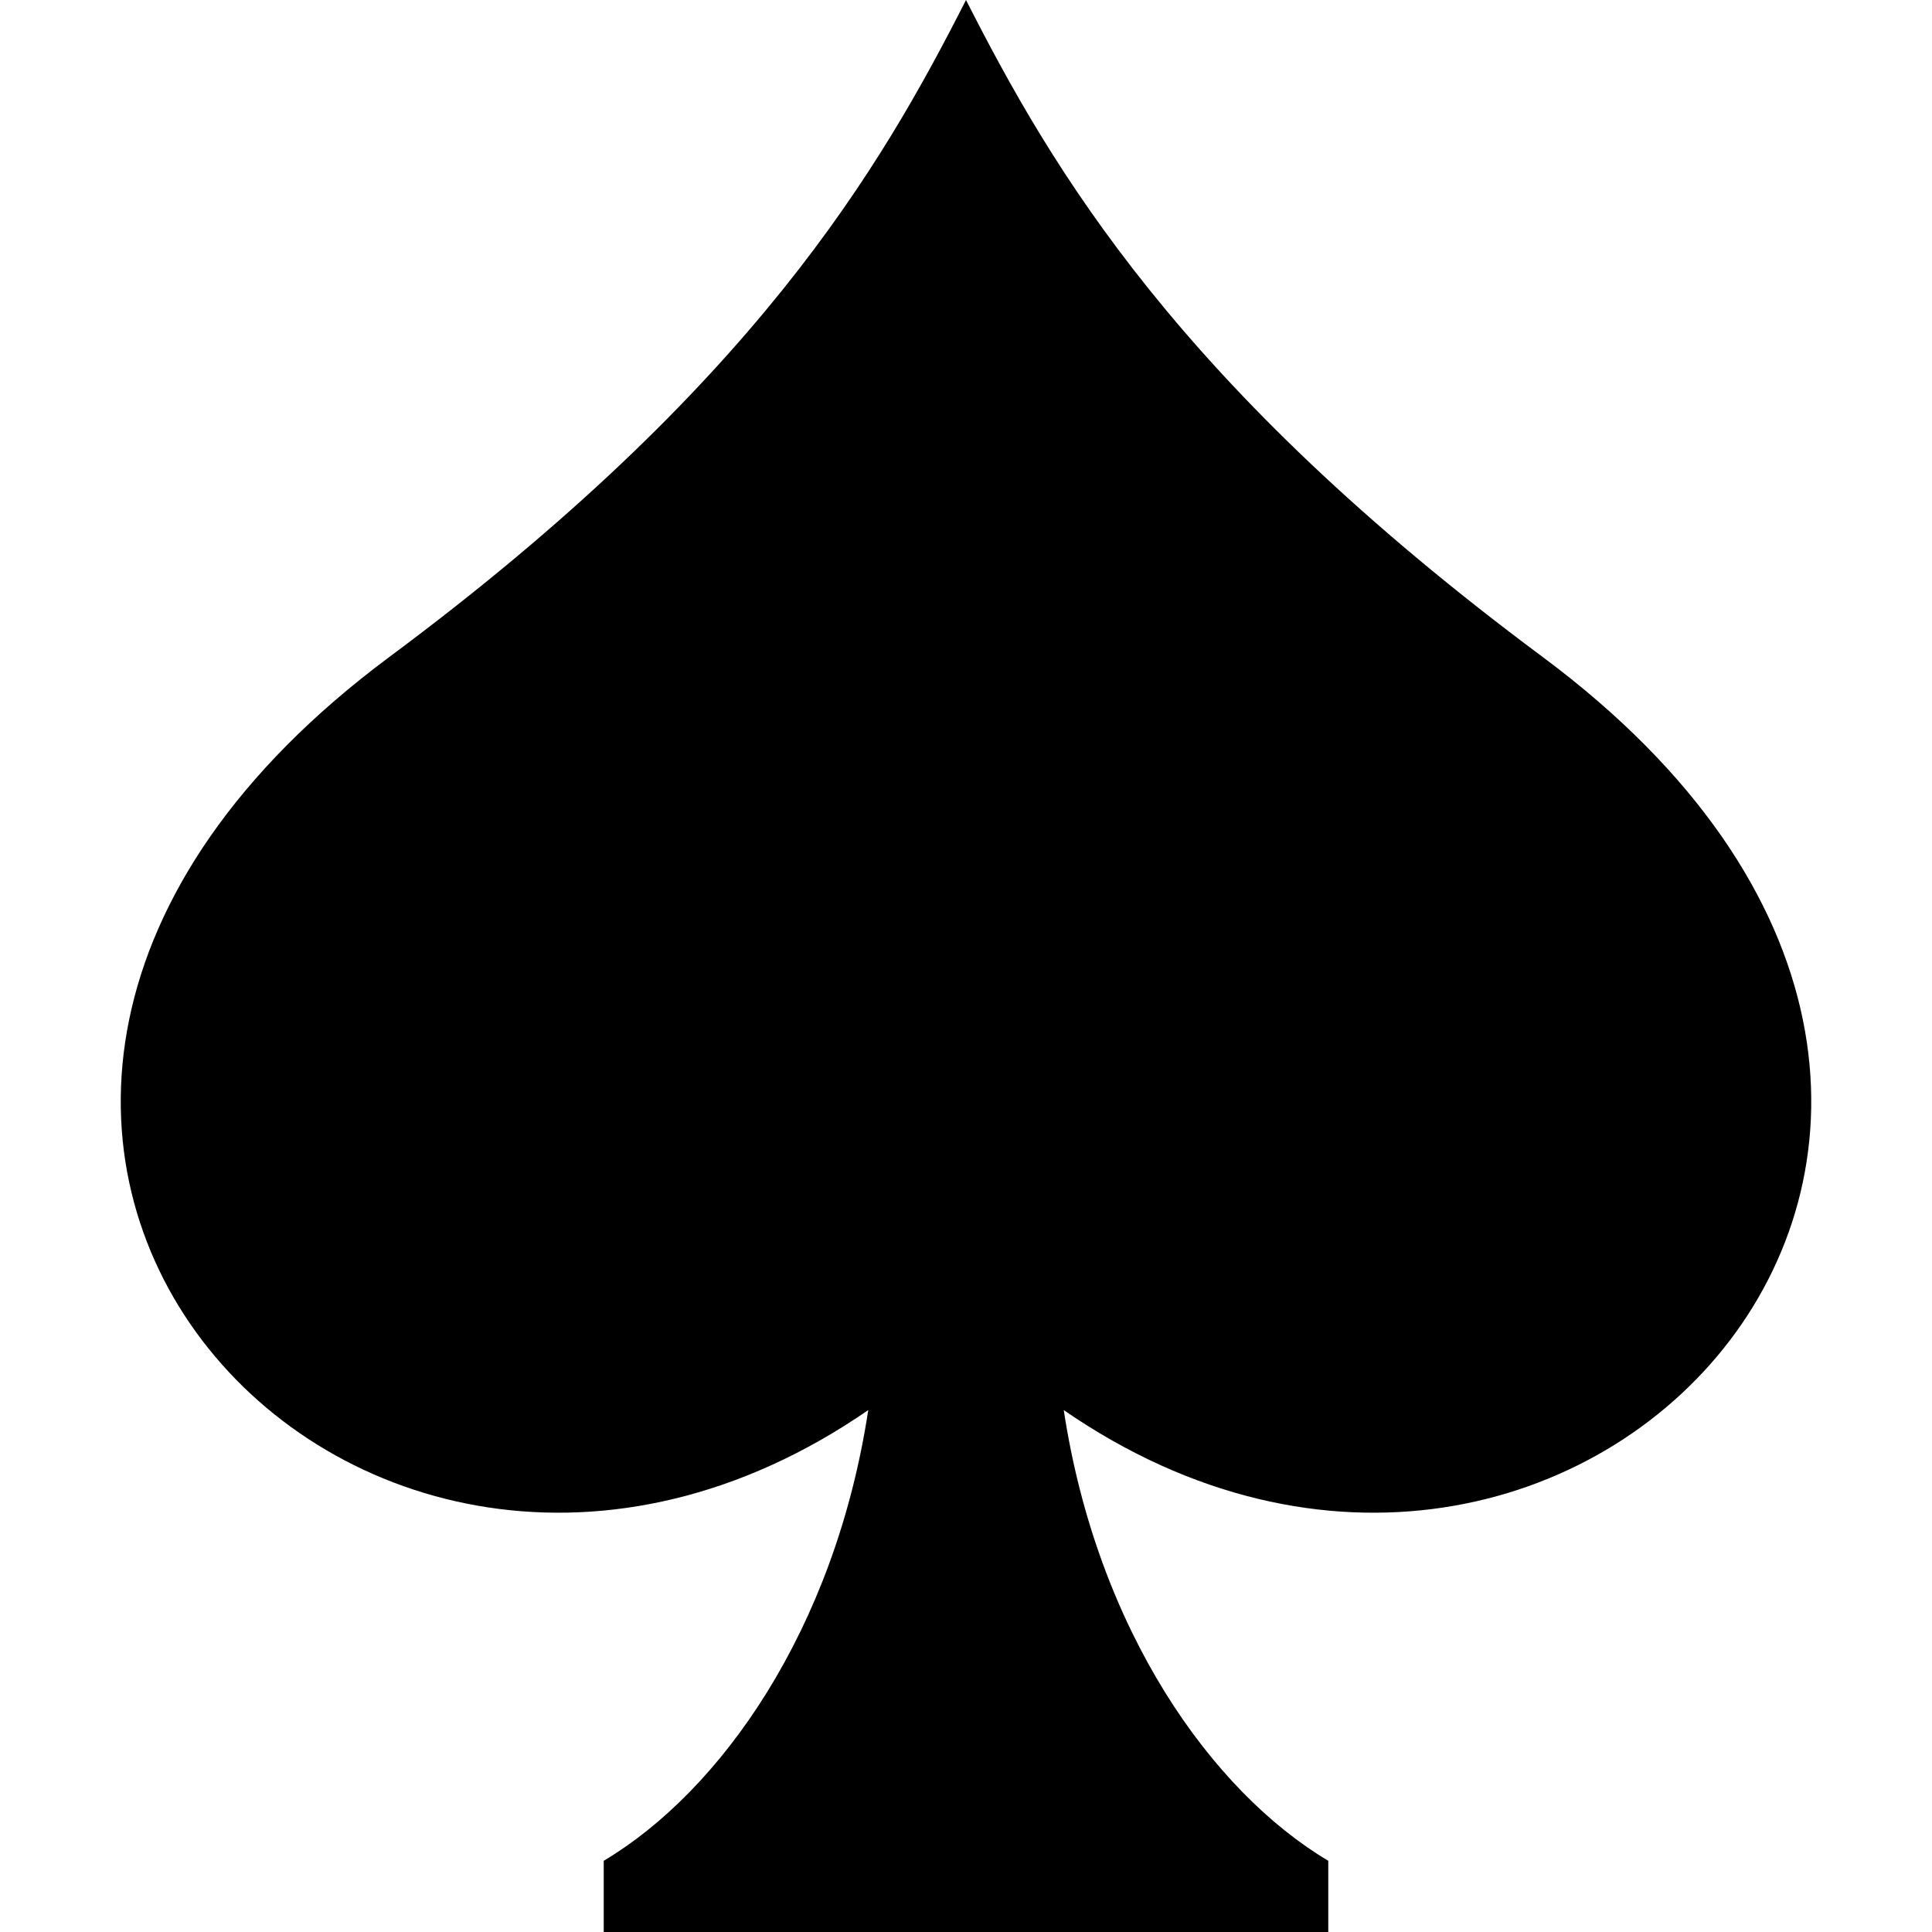
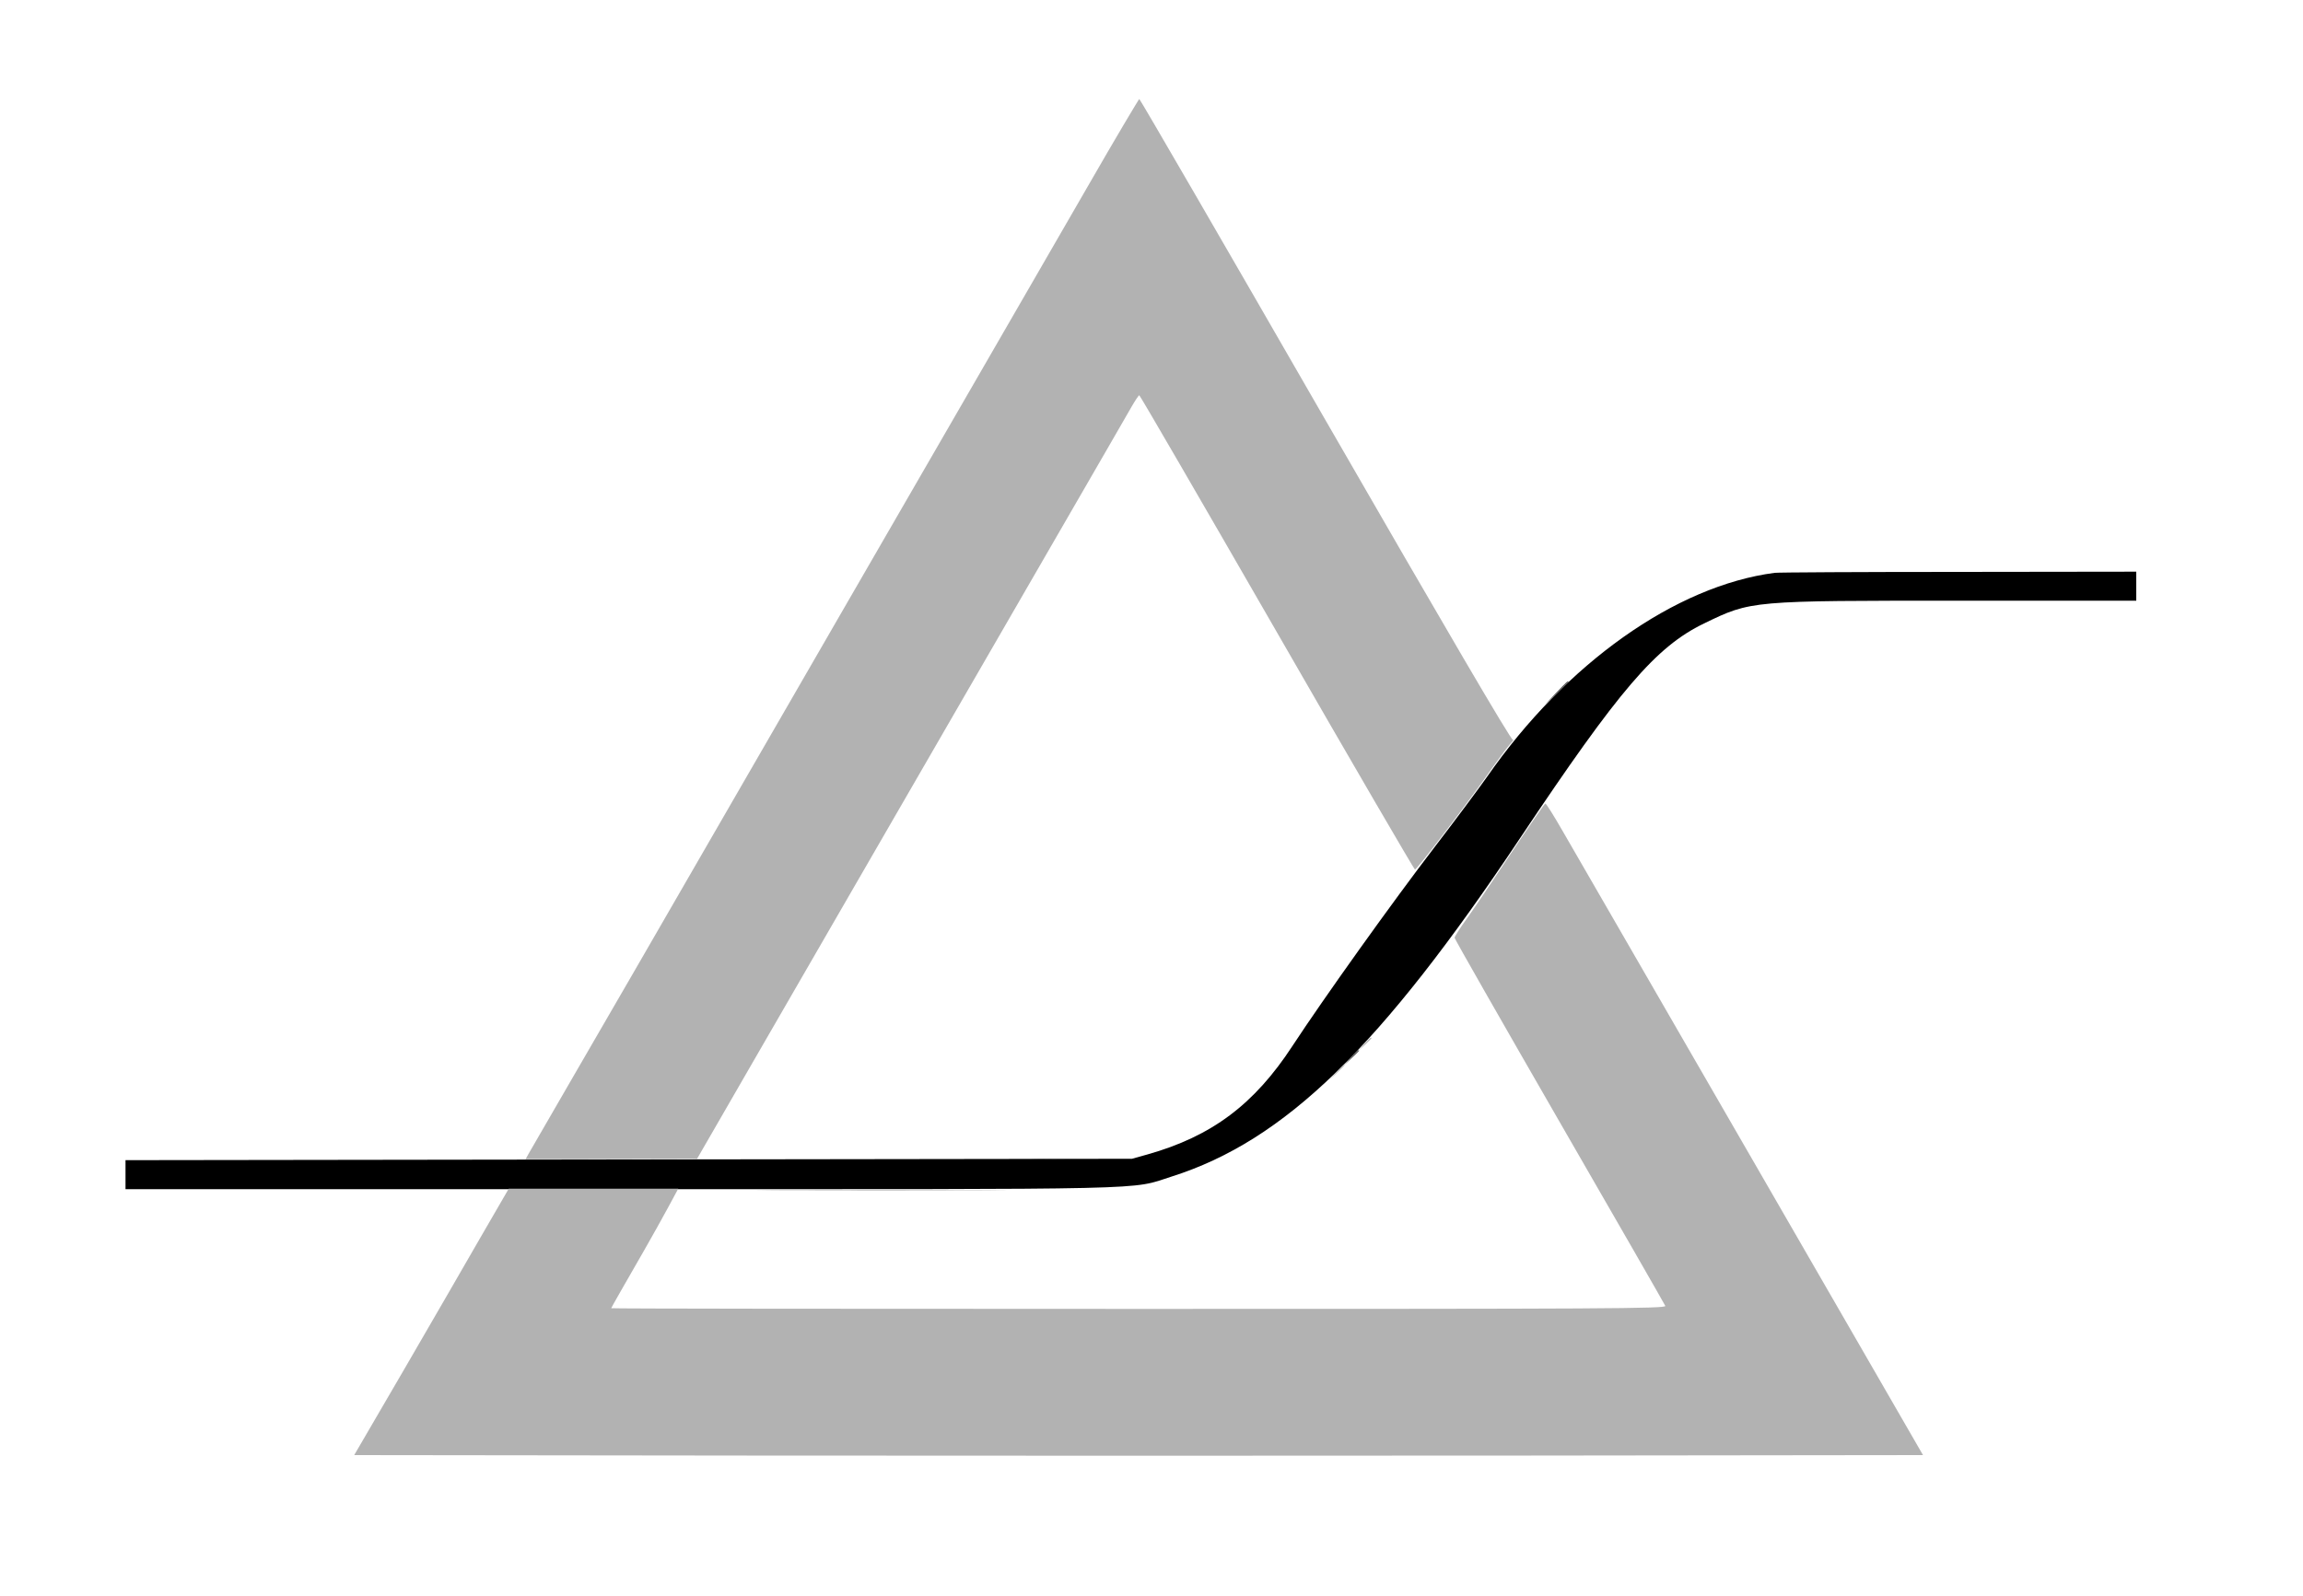
- <svg xmlns="http://www.w3.org/2000/svg" version="1.1" id="Capa_1" x="0px" y="0px" width="512px" height="512px" viewBox="0 0 512 512" enable-background="new 0 0 512 512" xml:space="preserve">
-   <path d="M408.785,174.075C312.002,102.146,278.652,44.566,256.002,0.001l0,0C256,0.001,256,0,256,0v0.001  c-22.648,44.565-56,102.146-152.783,174.074c-165.018,122.643-9.688,293.834,126.879,199.612  c-8.898,58.465-39.265,101.086-70.104,119.44V512H256h96.008v-18.87c-30.841-18.354-61.205-60.977-70.105-119.442  C418.47,467.911,573.802,296.718,408.785,174.075z" />
+ <svg xmlns="http://www.w3.org/2000/svg" version="1.1" id="svg" x="0px" y="0px" viewBox="194 50 1000 693" style="enable-background:new 194 50 1000 693;" xml:space="preserve">
+   <style type="text/css">
+ 	.st0{fill:#535353;}
+ 	.st1{fill:#B2B2B2;}
+ </style>
+   <g id="svgg">
+     <path id="path0" d="M964.6,298.8c-43,5.6-90.6,39.3-124.9,88.6c-3.1,4.4-13.1,17.9-22.3,29.9c-18.8,24.5-48.7,66.4-62.2,87   c-16.6,25.4-35,39.2-62.9,47.1l-6.8,1.9l-218.5,0.3l-218.5,0.3v6.3v6.3h215c236.4,0,220.9,0.4,239.3-5.5   c49.1-15.6,90.7-56.1,151.4-147.2c42.8-64.1,58.8-82.9,79.7-93c20.6-10,20-9.9,112.3-9.9h75.4v-6.3v-6.3l-77.2,0.1   C1002,298.4,966.1,298.6,964.6,298.8" />
+     <path id="path1" class="st0" d="M869.6,351l-4.9,5.2l5.2-4.9c2.8-2.7,5.2-5,5.2-5.2C875,345.4,874.2,346.2,869.6,351 M780.5,509.4   l-3.1,3.4l3.4-3.1c3.1-2.9,3.8-3.6,3.1-3.6C783.7,506.1,782.2,507.6,780.5,509.4 M643.5,553.5c4.6,0.2,12.1,0.2,16.6,0   c4.6-0.2,0.8-0.3-8.3-0.3C642.7,553.2,638.9,553.4,643.5,553.5 M433,567" />
+     <path id="path2" class="st1" d="M666.3,131c-12.1,20.9-34.4,59.5-49.5,85.7c-36.4,63-69.9,120.9-115.2,199.4   c-20.4,35.4-46.5,80.5-58,100.3l-20.3,35.1l-1.1,2c0.5,0,0.5,0,19.9,0c50.8-0.1,51.3-0.2,54.5-0.1l0.6-1l23.6-40.9   c21.9-38,48.1-83.2,130-225c17.6-30.4,33.2-57.5,34.7-60.1c1.5-2.6,2.9-4.7,3.2-4.7c0.3,0,27.2,46.4,59.8,103   c32.6,56.7,59.6,103,59.9,103c0.8,0,22.4-28.3,31.6-41.4c4-5.7,8.3-11.5,9.6-13c1.3-1.4,1.9-2.3,1.3-2c-0.7,0.4-29.6-49-81.4-138.9   C725.4,155.8,689,93,688.7,93C688.5,93,678.3,110.1,666.3,131 M850.3,420.3c-7.8,11.8-16.5,24.7-19.4,28.7c-2.9,4-5.3,7.8-5.3,8.3   c0,0.5,20.5,36.4,45.5,79.8c25,43.3,45.7,79.4,46,80.1c0.5,1.2-26.6,1.3-228.6,1.3c-126,0-229.1-0.1-229.1-0.3s6.5-11.6,14.4-25.3   c7.9-13.8,14.7-26.6,14.7-26.6c-0.4,0-1.6,0-67.2,0c-2.5,0-7,0-3.6,0l-2.8,0l-12.4,21.4c-6.5,11.3-21.4,37.1-33.2,57.4L347.8,682   l170.5,0.2c93.8,0.1,247.1,0.1,340.6,0L1029,682l-74.8-129.6c-41.2-71.3-77.9-135-81.7-141.5c-3.8-6.6-7.1-11.9-7.5-11.9   C864.7,399,858.1,408.6,850.3,420.3 M786.3,503.6l-2.6,2.9l2.9-2.6c1.6-1.5,2.9-2.8,2.9-2.9C789.5,500.2,788.8,500.8,786.3,503.6    M774.2,515.7l-3.1,3.4l3.4-3.1c3.1-2.9,3.8-3.6,3.1-3.6C777.4,512.4,775.9,513.9,774.2,515.7 M532.3,567c24.1,0.1,63.8,0.1,88.2,0   c24.4-0.1,4.7-0.2-43.8-0.2S508.2,566.9,532.3,567" />
+   </g>
</svg>
